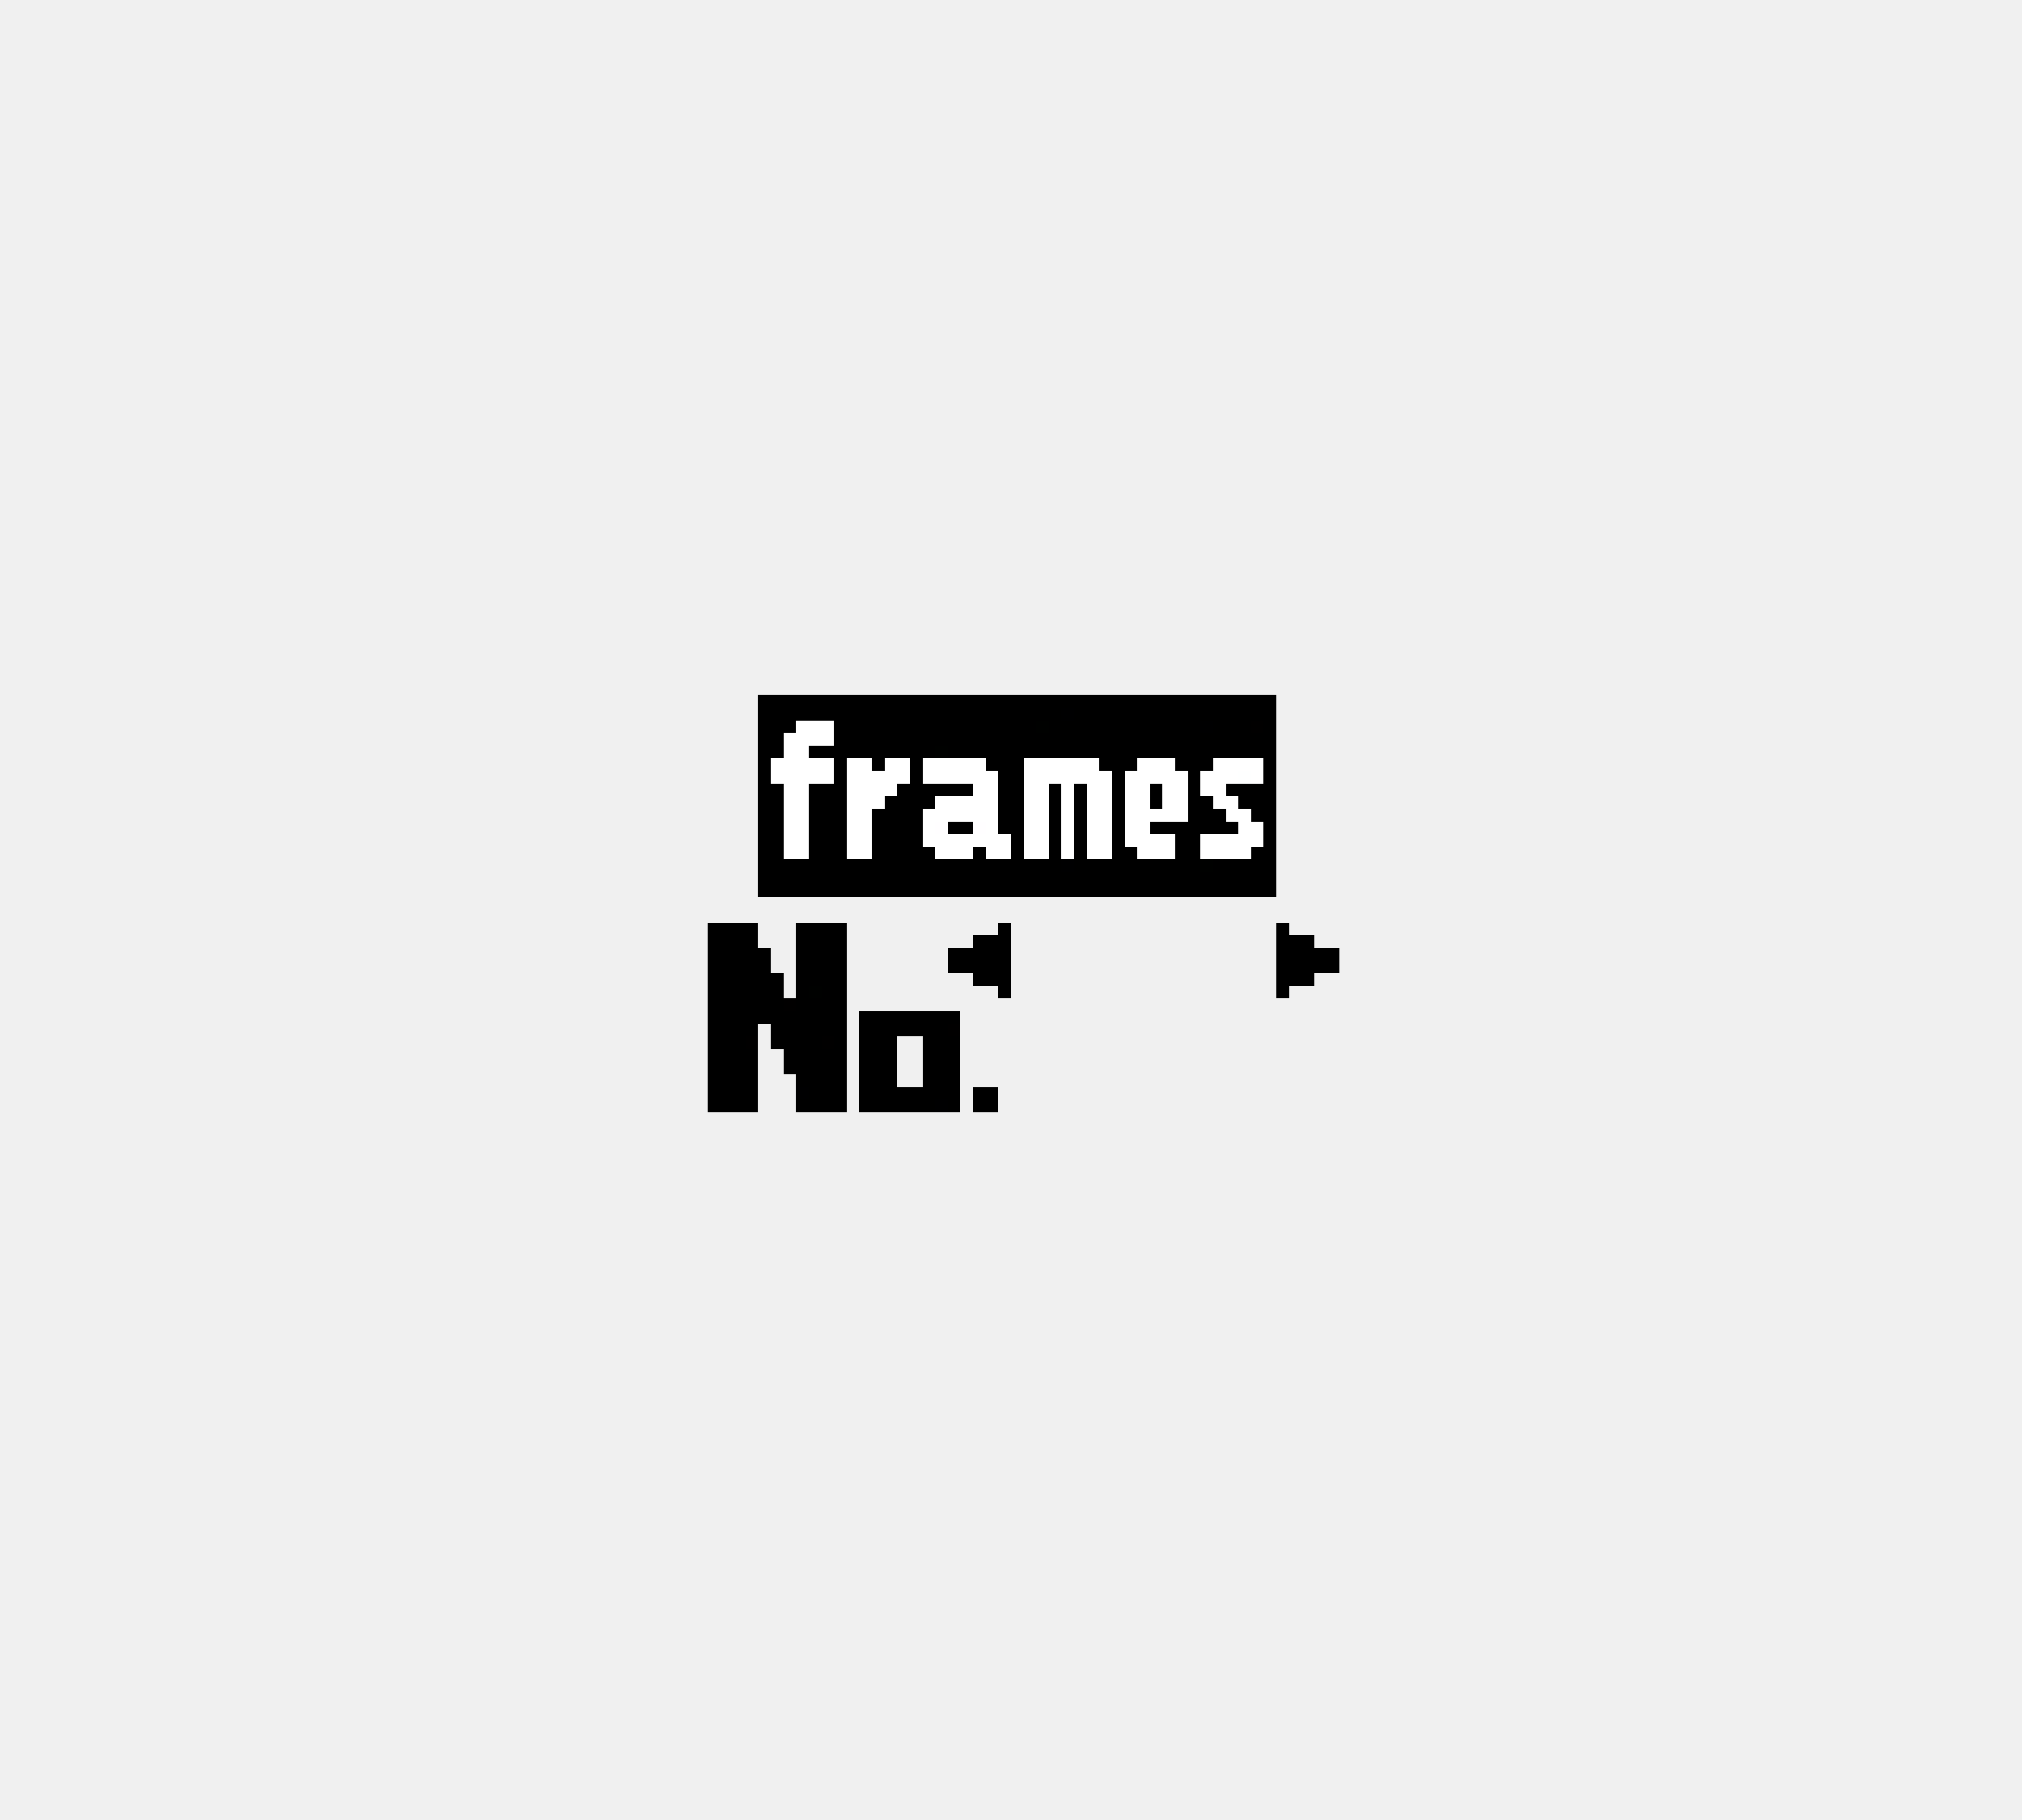
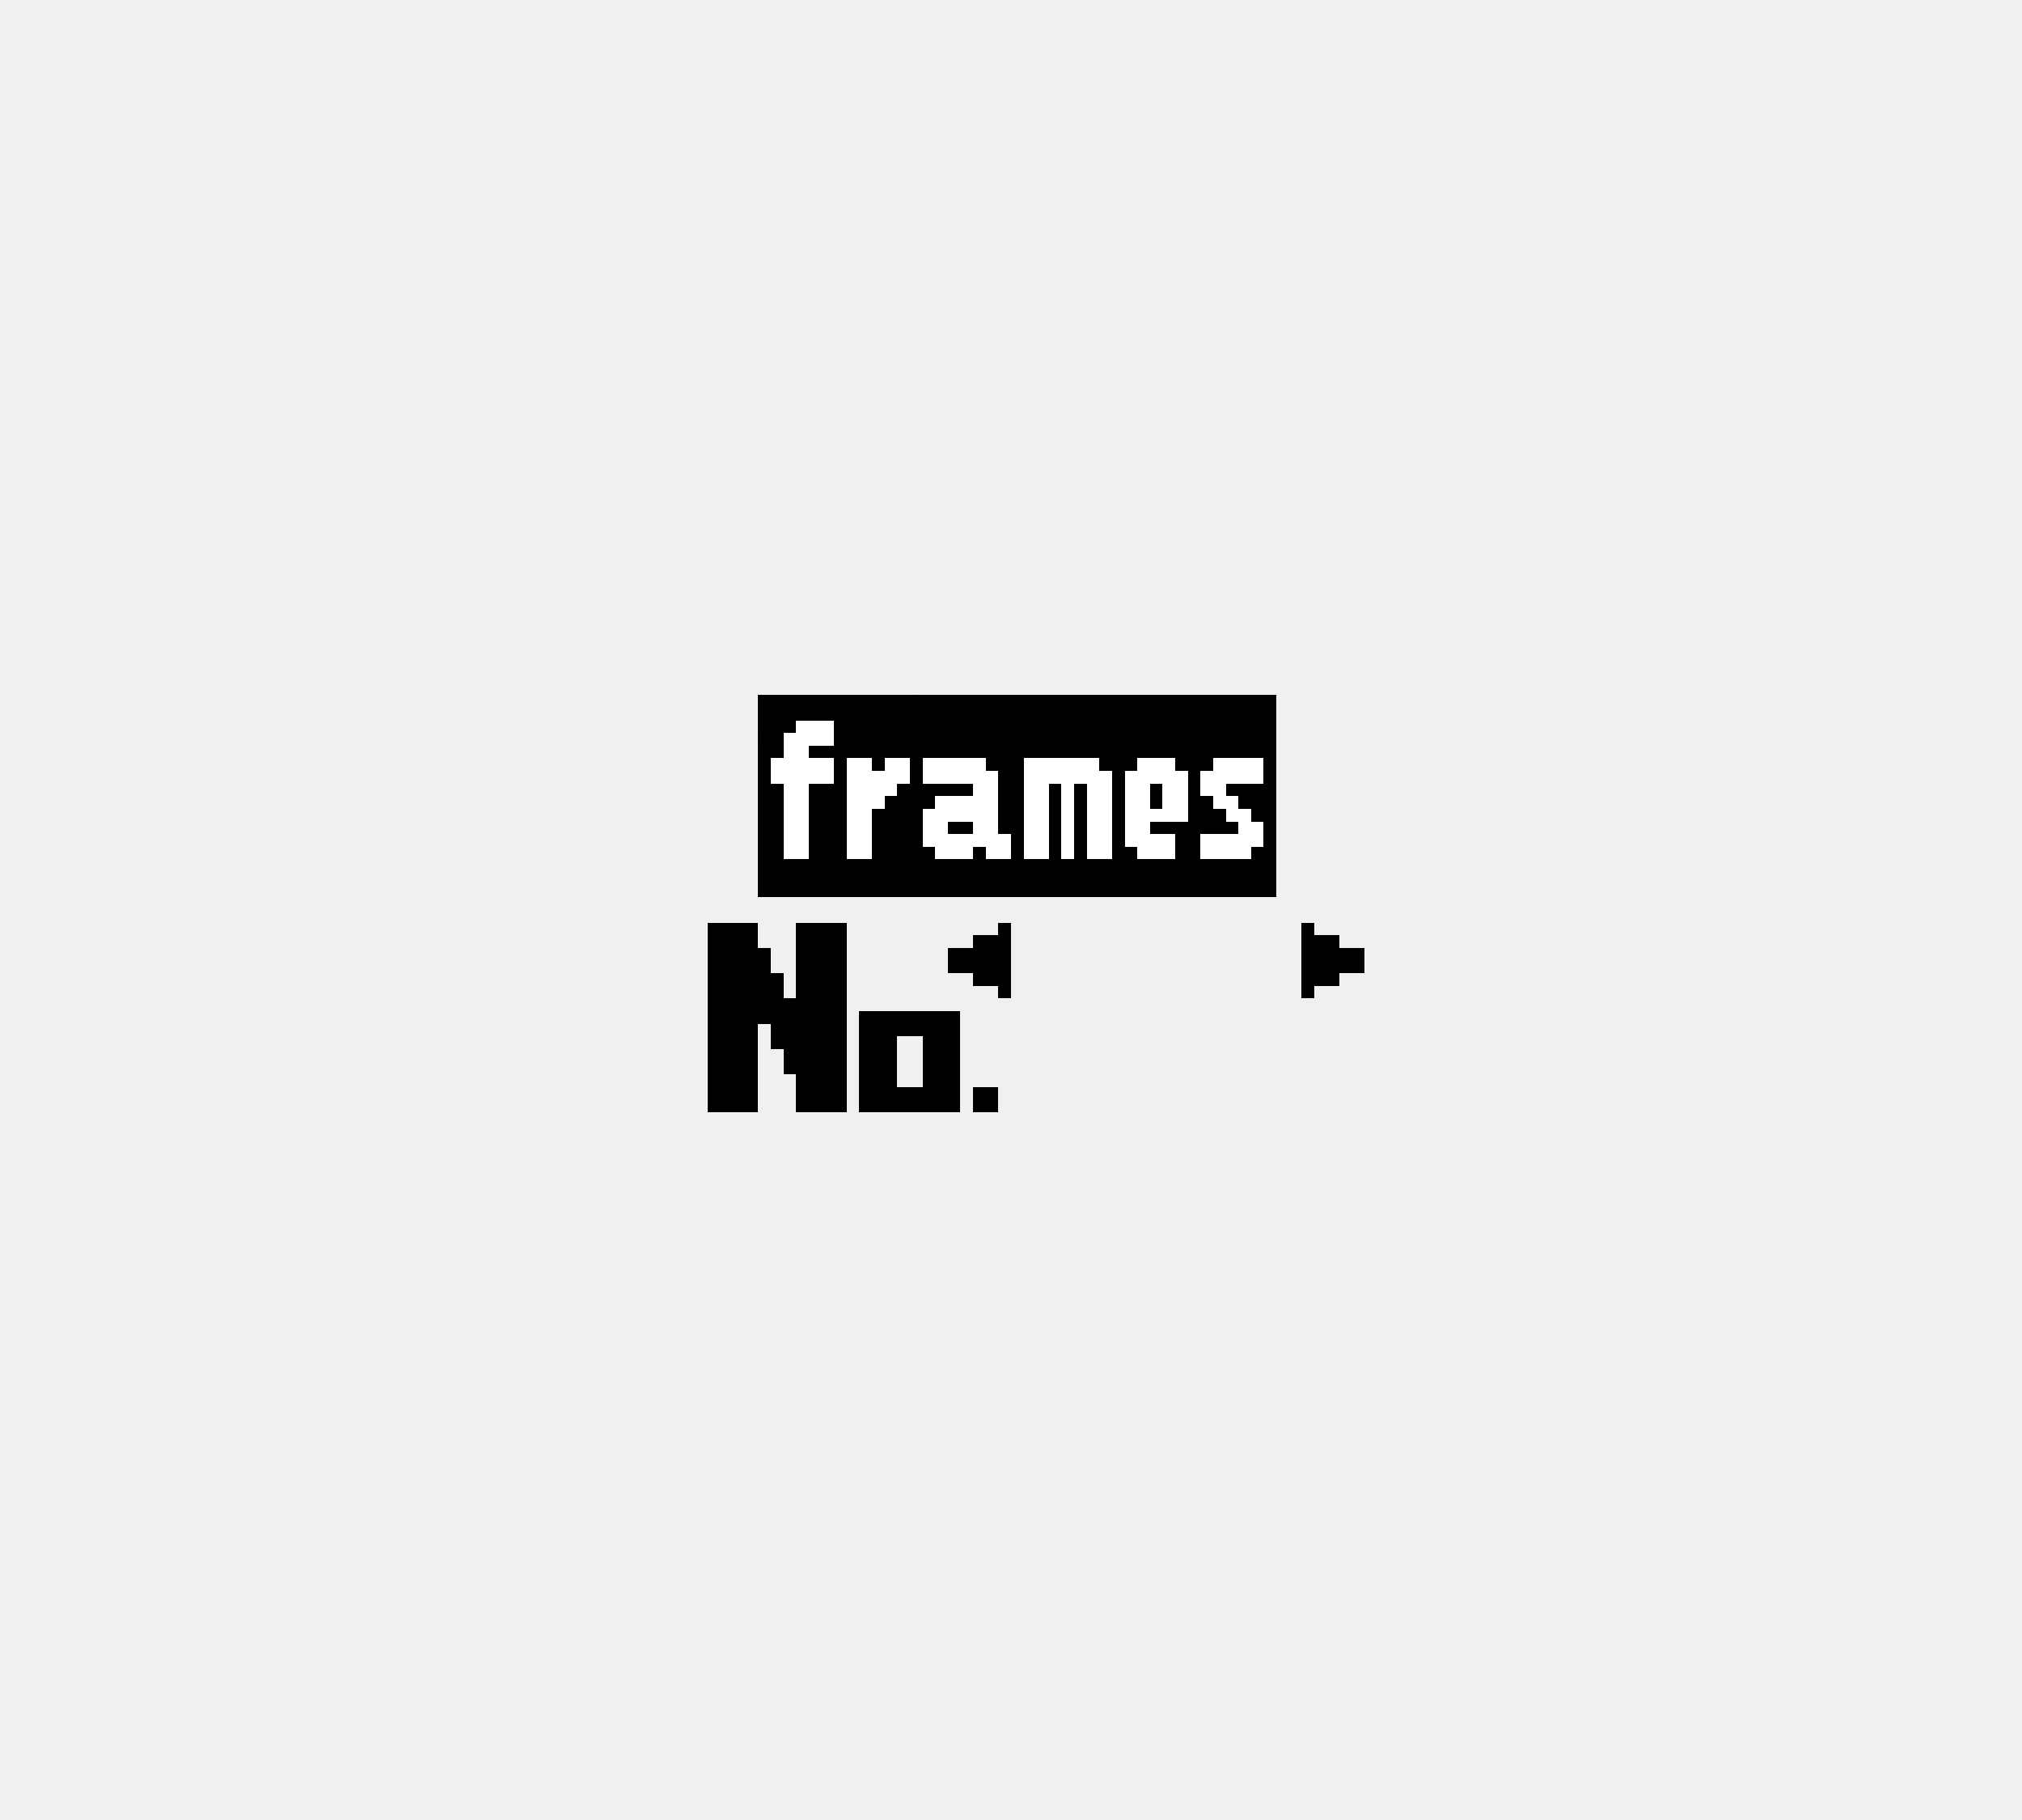
<svg xmlns="http://www.w3.org/2000/svg" viewBox="0 -0.5 160 144" shape-rendering="crispEdges">
-   <path stroke="#000000" d="M60 55h41M60 56h24M85 56h16M60 57h3M66 57h16M83 57h12M96 57h3M100 57h1M60 58h2M66 58h35M60 59h2M64 59h10M75 59h26M60 60h1M66 60h1M69 60h1M72 60h1M78 60h3M87 60h3M93 60h3M100 60h1M60 61h1M66 61h1M72 61h1M79 61h2M88 61h1M94 61h1M100 61h1M60 62h2M64 62h3M71 62h6M79 62h2M83 62h1M85 62h1M88 62h1M91 62h1M94 62h1M97 62h4M60 63h2M64 63h3M70 63h4M79 63h2M83 63h1M85 63h1M88 63h1M91 63h1M94 63h2M98 63h3M60 64h2M64 64h3M69 64h4M79 64h2M83 64h1M85 64h1M88 64h1M94 64h3M99 64h2M60 65h2M64 65h3M69 65h4M75 65h2M79 65h2M83 65h1M85 65h1M88 65h1M91 65h7M100 65h1M60 66h2M64 66h3M69 66h4M80 66h1M83 66h1M85 66h1M88 66h1M93 66h2M100 66h1M60 67h2M64 67h3M69 67h5M77 67h1M80 67h1M83 67h1M85 67h1M88 67h2M93 67h2M99 67h2M60 68h24M85 68h10M96 68h5M60 69h41M60 70h41M56 73h4M63 73h4M79 73h1M101 73h1M56 74h4M63 74h4M77 74h3M101 74h3M56 75h5M63 75h4M75 75h5M101 75h5M56 76h5M63 76h4M75 76h5M101 76h5M56 77h6M63 77h4M77 77h3M101 77h3M56 78h6M63 78h1M65 78h2M79 78h1M101 78h1M56 79h6M63 79h4M56 80h11M68 80h8M56 81h4M61 81h6M68 81h7M56 82h3M61 82h4M66 82h1M68 82h3M73 82h3M56 83h4M62 83h5M68 83h3M73 83h3M56 84h4M62 84h5M68 84h3M73 84h3M56 85h4M63 85h4M68 85h3M73 85h3M56 86h4M64 86h3M68 86h8M77 86h2M56 87h4M63 87h4M68 87h6M75 87h1M77 87h2" />
-   <path stroke="#000001" d="M84 56h1M95 57h1M84 68h1M63 86h1M74 87h1" />
-   <path stroke="#ffffff" d="M63 57h3M62 58h4M62 59h2M61 60h5M67 60h2M70 60h2M73 60h5M81 60h6M90 60h3M96 60h4M61 61h5M67 61h5M73 61h6M81 61h7M89 61h5M95 61h3M99 61h1M62 62h2M67 62h4M77 62h2M81 62h2M84 62h1M86 62h2M89 62h2M92 62h2M95 62h2M62 63h2M67 63h3M74 63h5M81 63h2M84 63h1M86 63h2M89 63h2M92 63h2M96 63h2M62 64h2M67 64h2M73 64h6M81 64h2M84 64h1M86 64h2M89 64h5M97 64h2M62 65h2M67 65h2M73 65h1M78 65h1M81 65h2M84 65h1M86 65h2M89 65h2M98 65h2M62 66h2M67 66h2M73 66h7M81 66h2M84 66h1M86 66h2M89 66h4M95 66h5M62 67h2M67 67h2M74 67h3M78 67h2M81 67h2M84 67h1M86 67h2M90 67h3M95 67h4" />
-   <path stroke="#000100" d="M82 57h1M74 59h1M95 68h1M64 78h1" />
-   <path stroke="#010000" d="M99 57h1M62 79h1M75 81h1M59 82h1M65 82h1" />
-   <path stroke="#feffff" d="M98 61h1" />
-   <path stroke="#fffeff" d="M74 65h1M77 65h1" />
+   <path stroke="#000000" d="M60 55h12M73 55h4M78 55h23M60 56h11M72 56h29M60 57h3M66 57h35M61 58h1M66 58h35M60 59h2M64 59h1M66 59h35M60 60h1M66 60h1M69 60h1M72 60h1M78 60h3M87 60h3M93 60h3M100 60h1M60 61h1M66 61h1M72 61h1M79 61h2M88 61h1M94 61h1M100 61h1M60 62h2M64 62h3M71 62h6M79 62h2M83 62h1M85 62h1M88 62h1M91 62h1M94 62h1M97 62h4M60 63h2M64 63h3M70 63h4M79 63h2M83 63h1M85 63h1M88 63h1M91 63h1M94 63h2M98 63h3M60 64h2M64 64h3M69 64h4M79 64h2M83 64h1M85 64h1M88 64h1M94 64h3M99 64h2M60 65h2M64 65h3M69 65h4M75 65h2M79 65h2M83 65h1M85 65h1M88 65h1M91 65h7M100 65h1M60 66h2M64 66h3M69 66h4M80 66h1M83 66h1M85 66h1M88 66h1M93 66h2M100 66h1M60 67h2M64 67h3M69 67h5M77 67h1M80 67h1M83 67h1M85 67h1M88 67h2M93 67h2M99 67h2M60 68h41M60 69h31M92 69h9M60 70h31M92 70h9M56 73h4M63 73h2M66 73h1M79 73h1M103 73h1M56 74h4M63 74h4M77 74h3M103 74h3M56 75h5M63 75h4M75 75h5M103 75h5M56 76h5M63 76h4M75 76h5M103 76h5M56 77h6M63 77h4M77 77h3M103 77h3M56 78h6M63 78h4M79 78h1M103 78h1M56 79h11M56 80h11M68 80h8M56 81h4M61 81h6M68 81h8M56 82h4M61 82h6M68 82h3M73 82h3M56 83h4M62 83h5M68 83h3M73 83h3M56 84h4M62 84h5M68 84h3M73 84h3M56 85h4M63 85h4M68 85h3M73 85h3M56 86h4M63 86h4M68 86h8M78 86h1M56 87h4M63 87h4M68 87h8M77 87h2" />
+   <path stroke="#000100" d="M72 55h1M71 56h1M60 58h1M65 59h1M91 69h1M77 86h1" />
+   <path stroke="#010000" d="M77 55h1M65 73h1" />
+   <path stroke="#ffffff" d="M63 57h3M62 58h4M62 59h2M61 60h5M67 60h2M70 60h2M73 60h5M81 60h6M90 60h3M96 60h4M61 61h5M67 61h5M73 61h6M81 61h7M89 61h5M95 61h5M62 62h2M67 62h4M77 62h2M81 62h2M84 62h1M86 62h2M89 62h2M92 62h2M95 62h2M62 63h2M67 63h3M74 63h5M81 63h2M84 63h1M86 63h2M89 63h1M92 63h2M96 63h2M62 64h2M67 64h2M73 64h6M81 64h2M84 64h1M86 64h2M89 64h5M97 64h2M62 65h2M67 65h2M73 65h2M77 65h2M81 65h2M84 65h1M86 65h2M89 65h2M98 65h2M62 66h2M67 66h2M73 66h7M81 66h2M84 66h1M86 66h2M89 66h4M95 66h5M62 67h2M67 67h2M74 67h3M78 67h2M81 67h2M84 67h1M86 67h2M90 67h3M95 67h4" />
+   <path stroke="#feffff" d="M90 63h1" />
+   <path stroke="#000001" d="M91 70h1" />
</svg>
